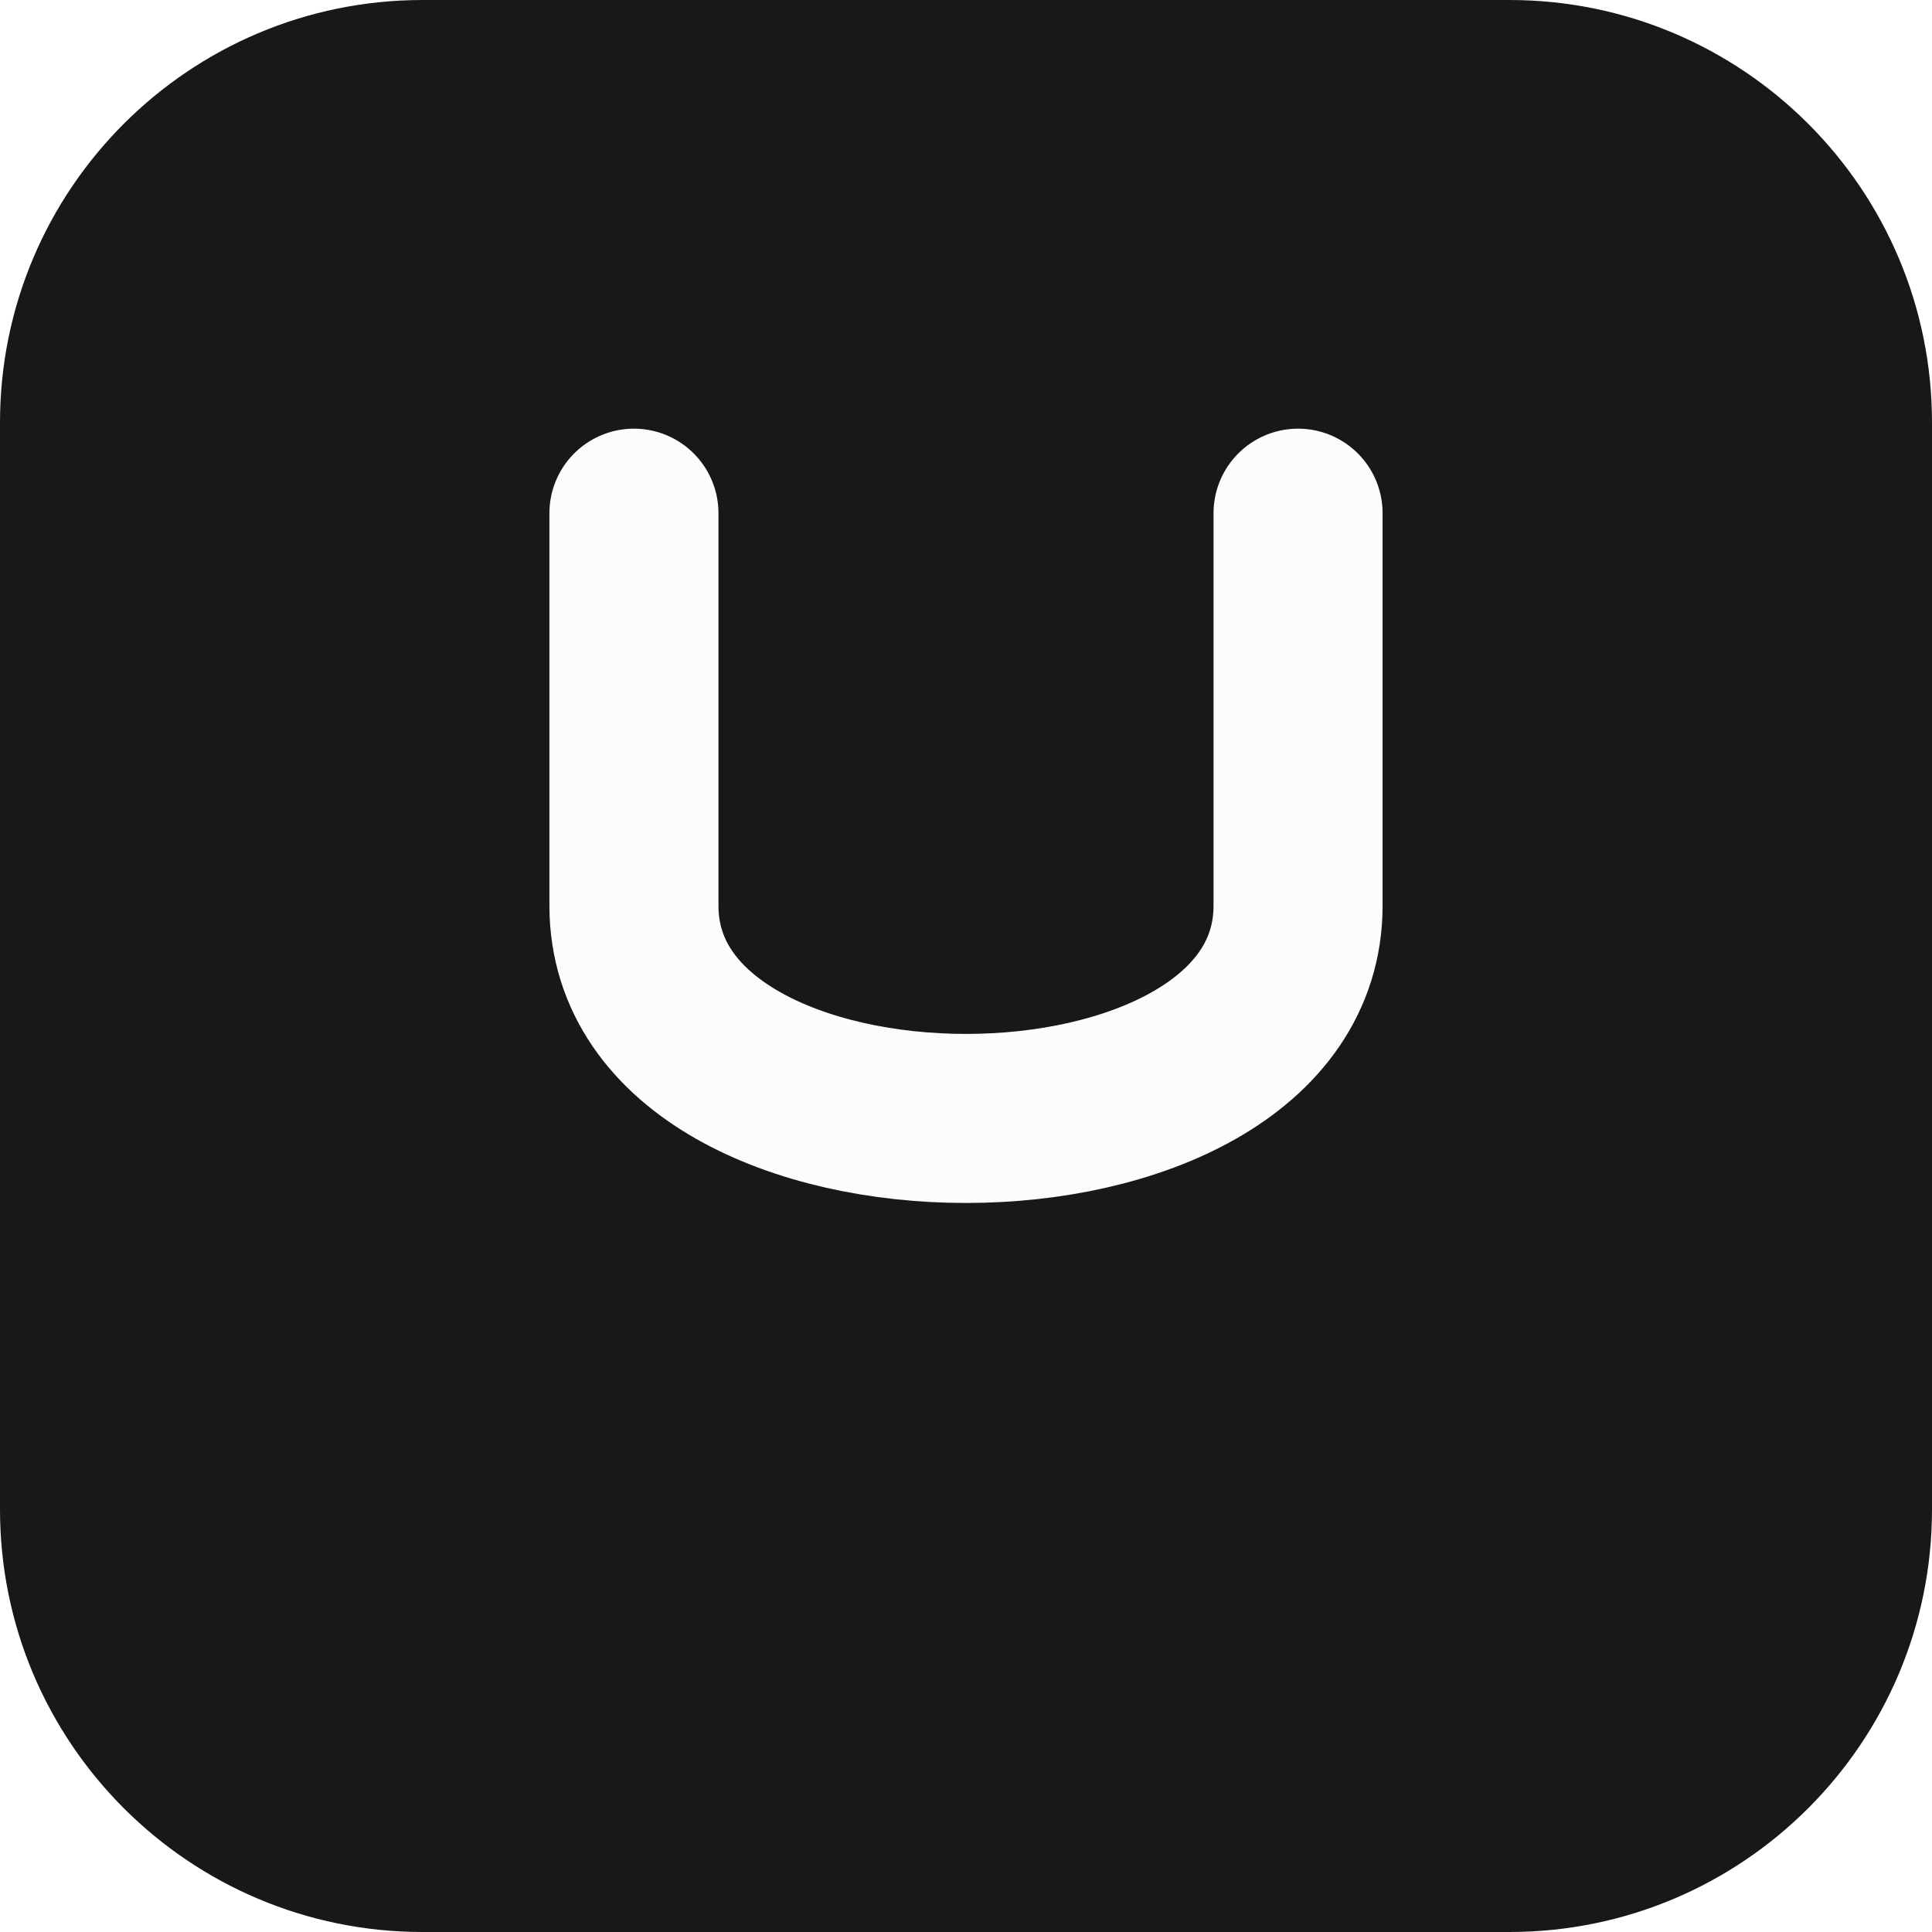
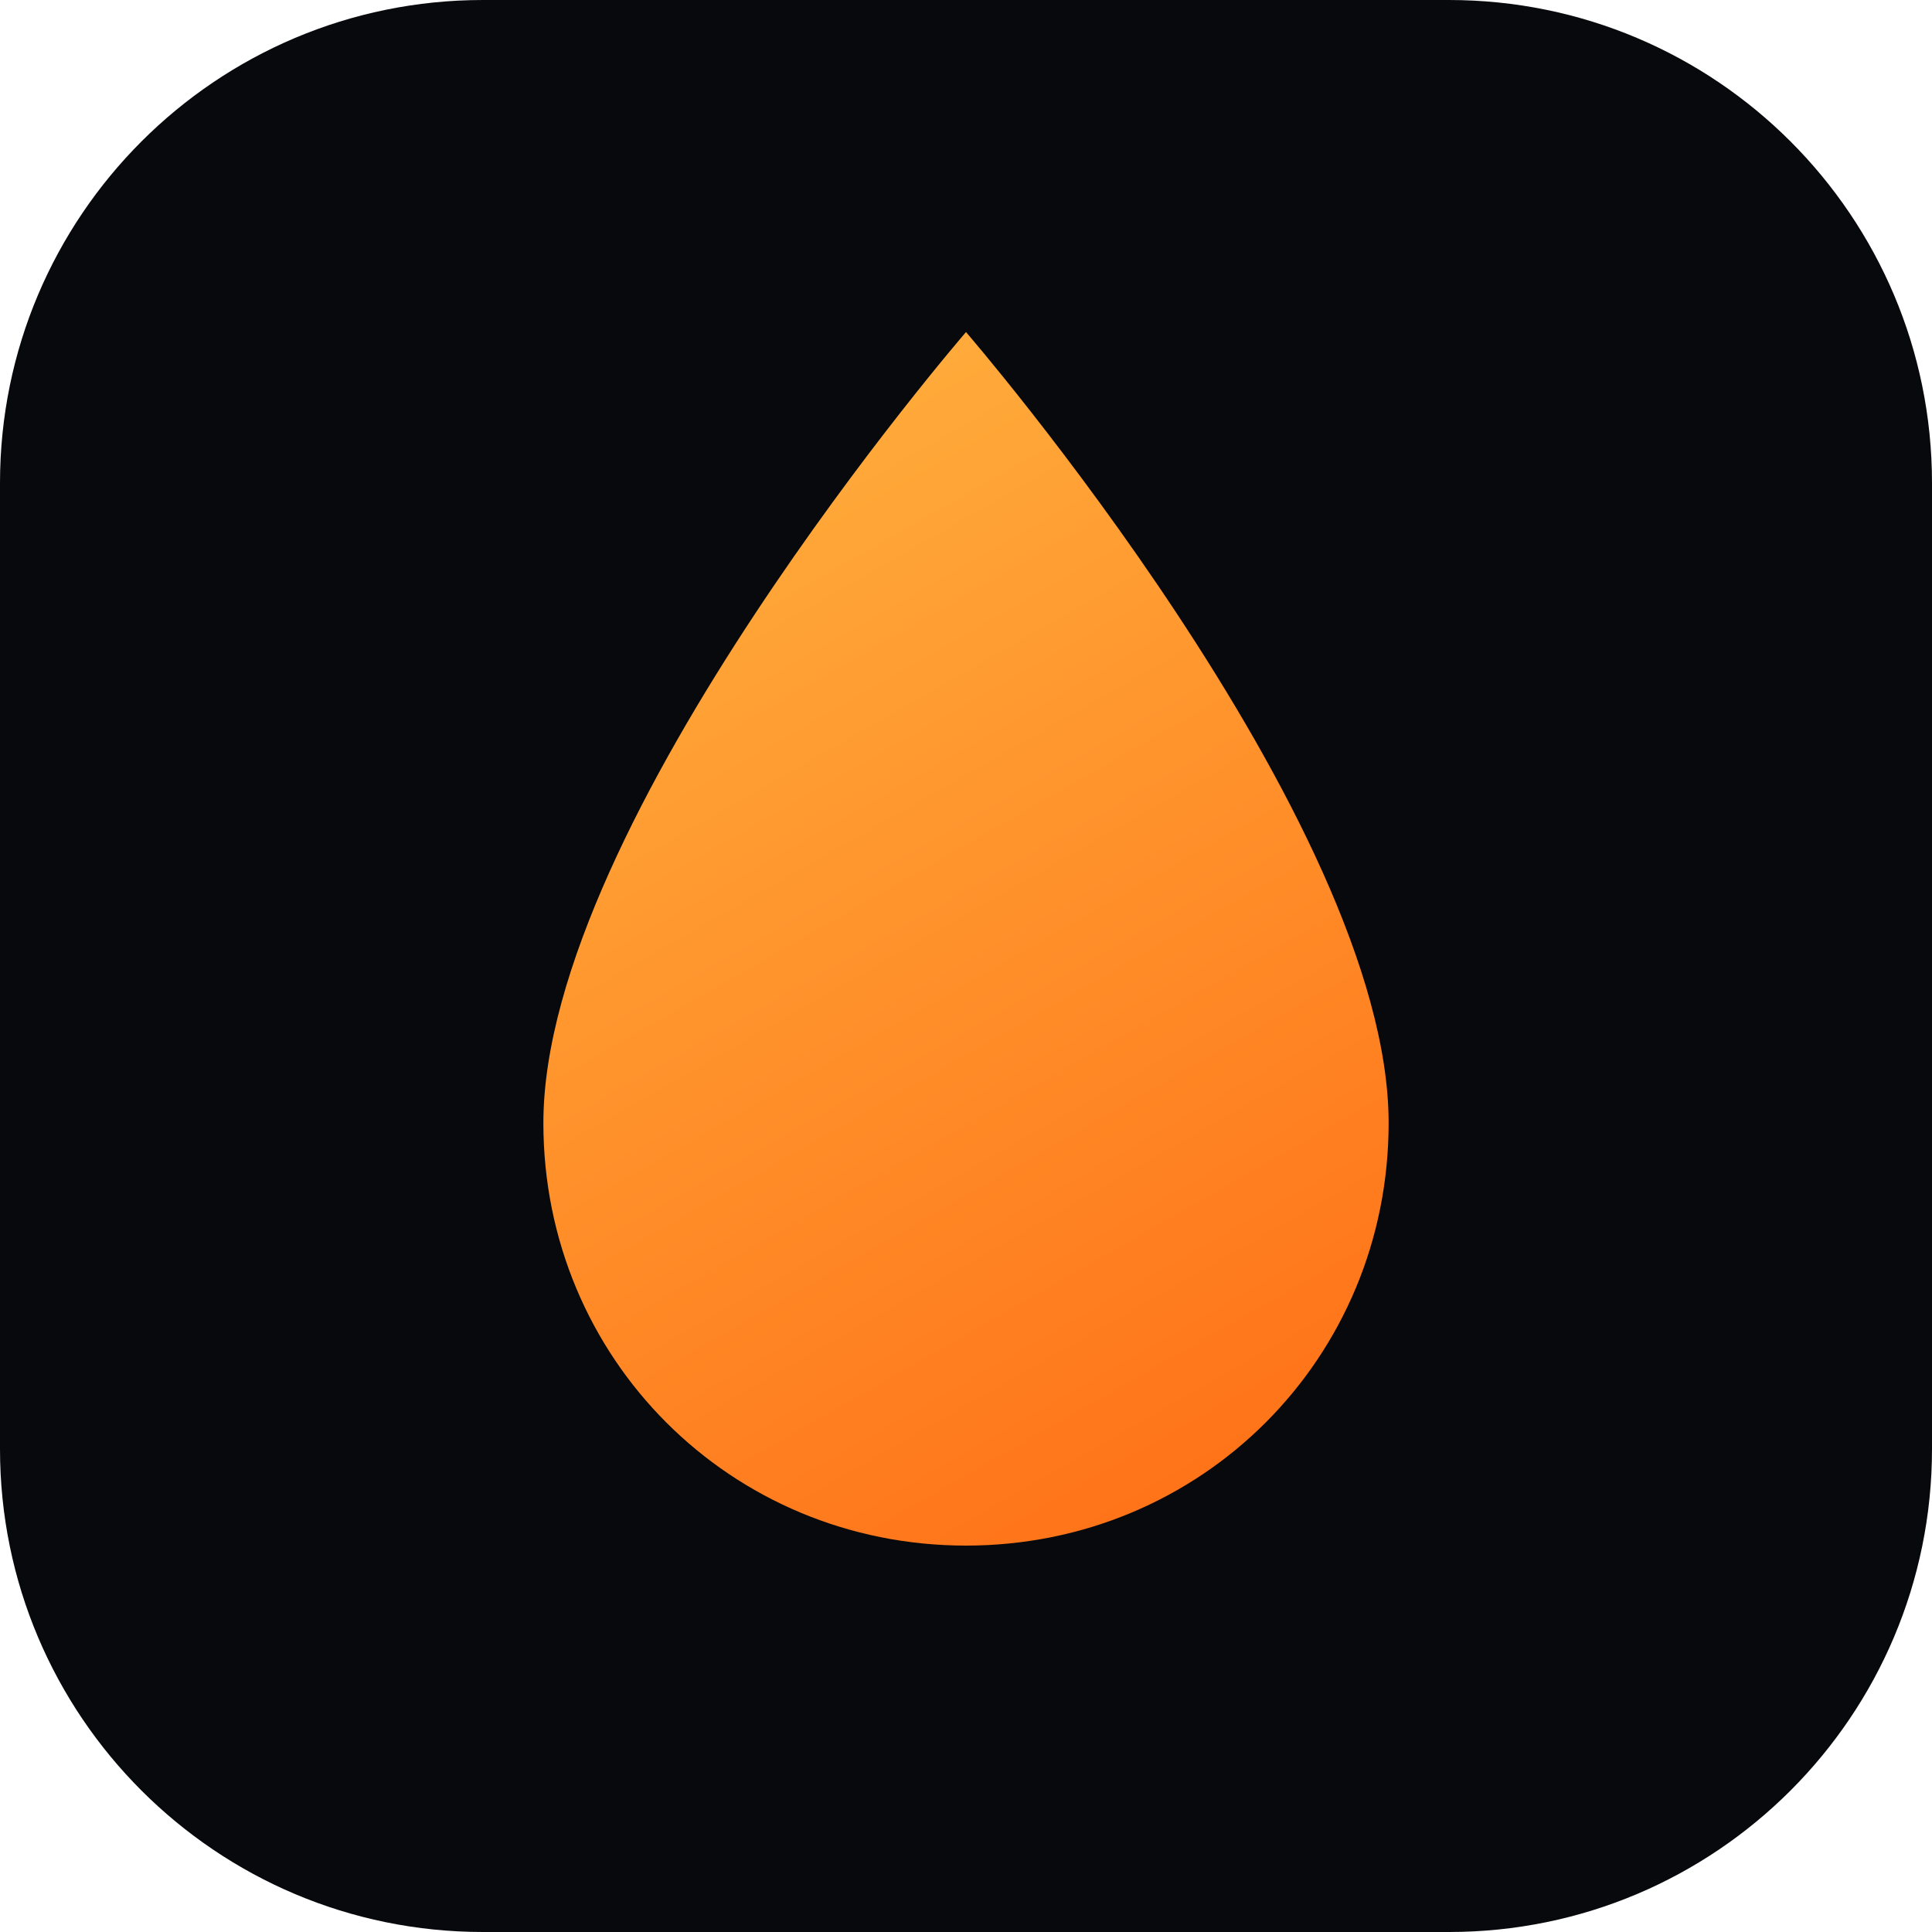
<svg xmlns="http://www.w3.org/2000/svg" width="32" height="32" viewBox="0 0 32 32" fill="none">
-   <rect width="32" height="32" rx="7" fill="#18181b" />
-   <path d="M10.5 8.5 L10.5 15 C10.5 19.7 21.5 19.7 21.5 15 L21.5 8.5" fill="none" stroke="#fcfcfc" stroke-width="2.8" stroke-linecap="round" stroke-linejoin="round" />
+   <defs>
+     <linearGradient id="g" x1="10" y1="6" x2="22" y2="27" gradientUnits="userSpaceOnUse">
+       <stop stop-color="#FFB23F" />
+       <stop offset="1" stop-color="#FF6A13" />
+     </linearGradient>
+   </defs>
+   <rect width="32" height="32" rx="8" fill="#07090C" />
+   <path d="M16 5.5C16 5.5 9 13.6 9 18.6C9 22.5 12.1 25.6 16 25.6C19.9 25.6 23 22.5 23 18.6C23 13.6 16 5.5 16 5.5Z" fill="url(#g)" />
</svg>
